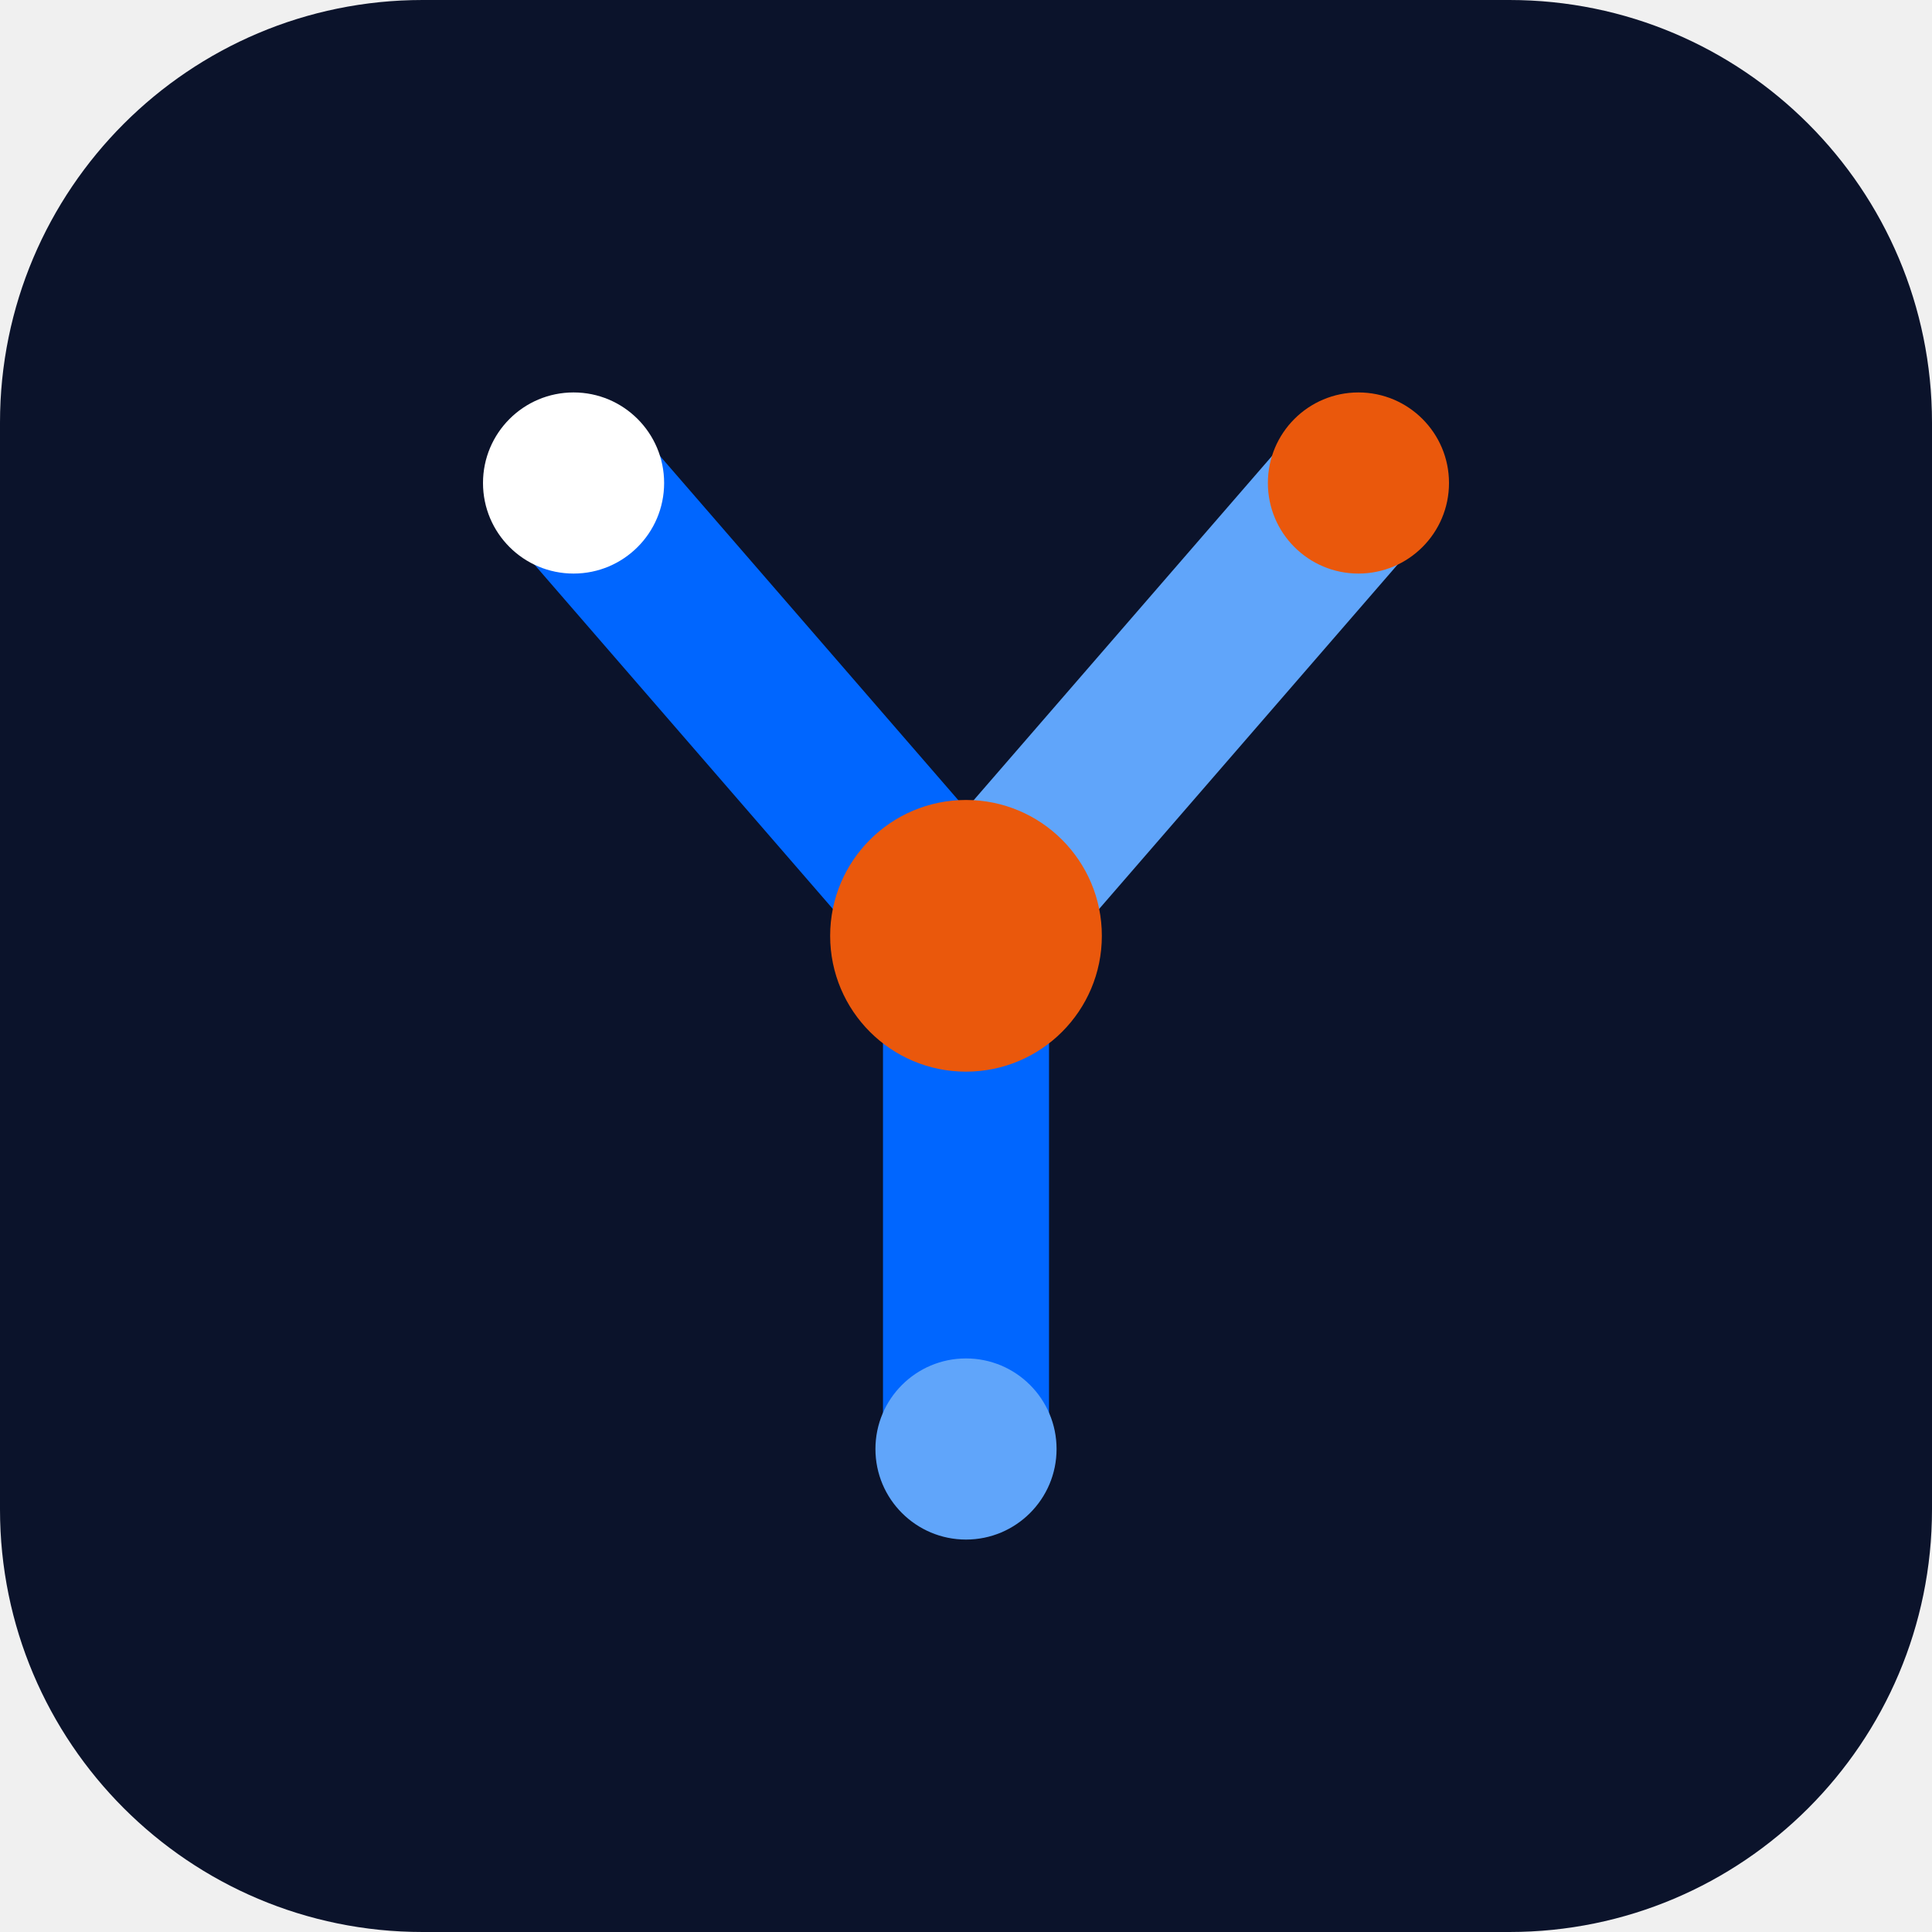
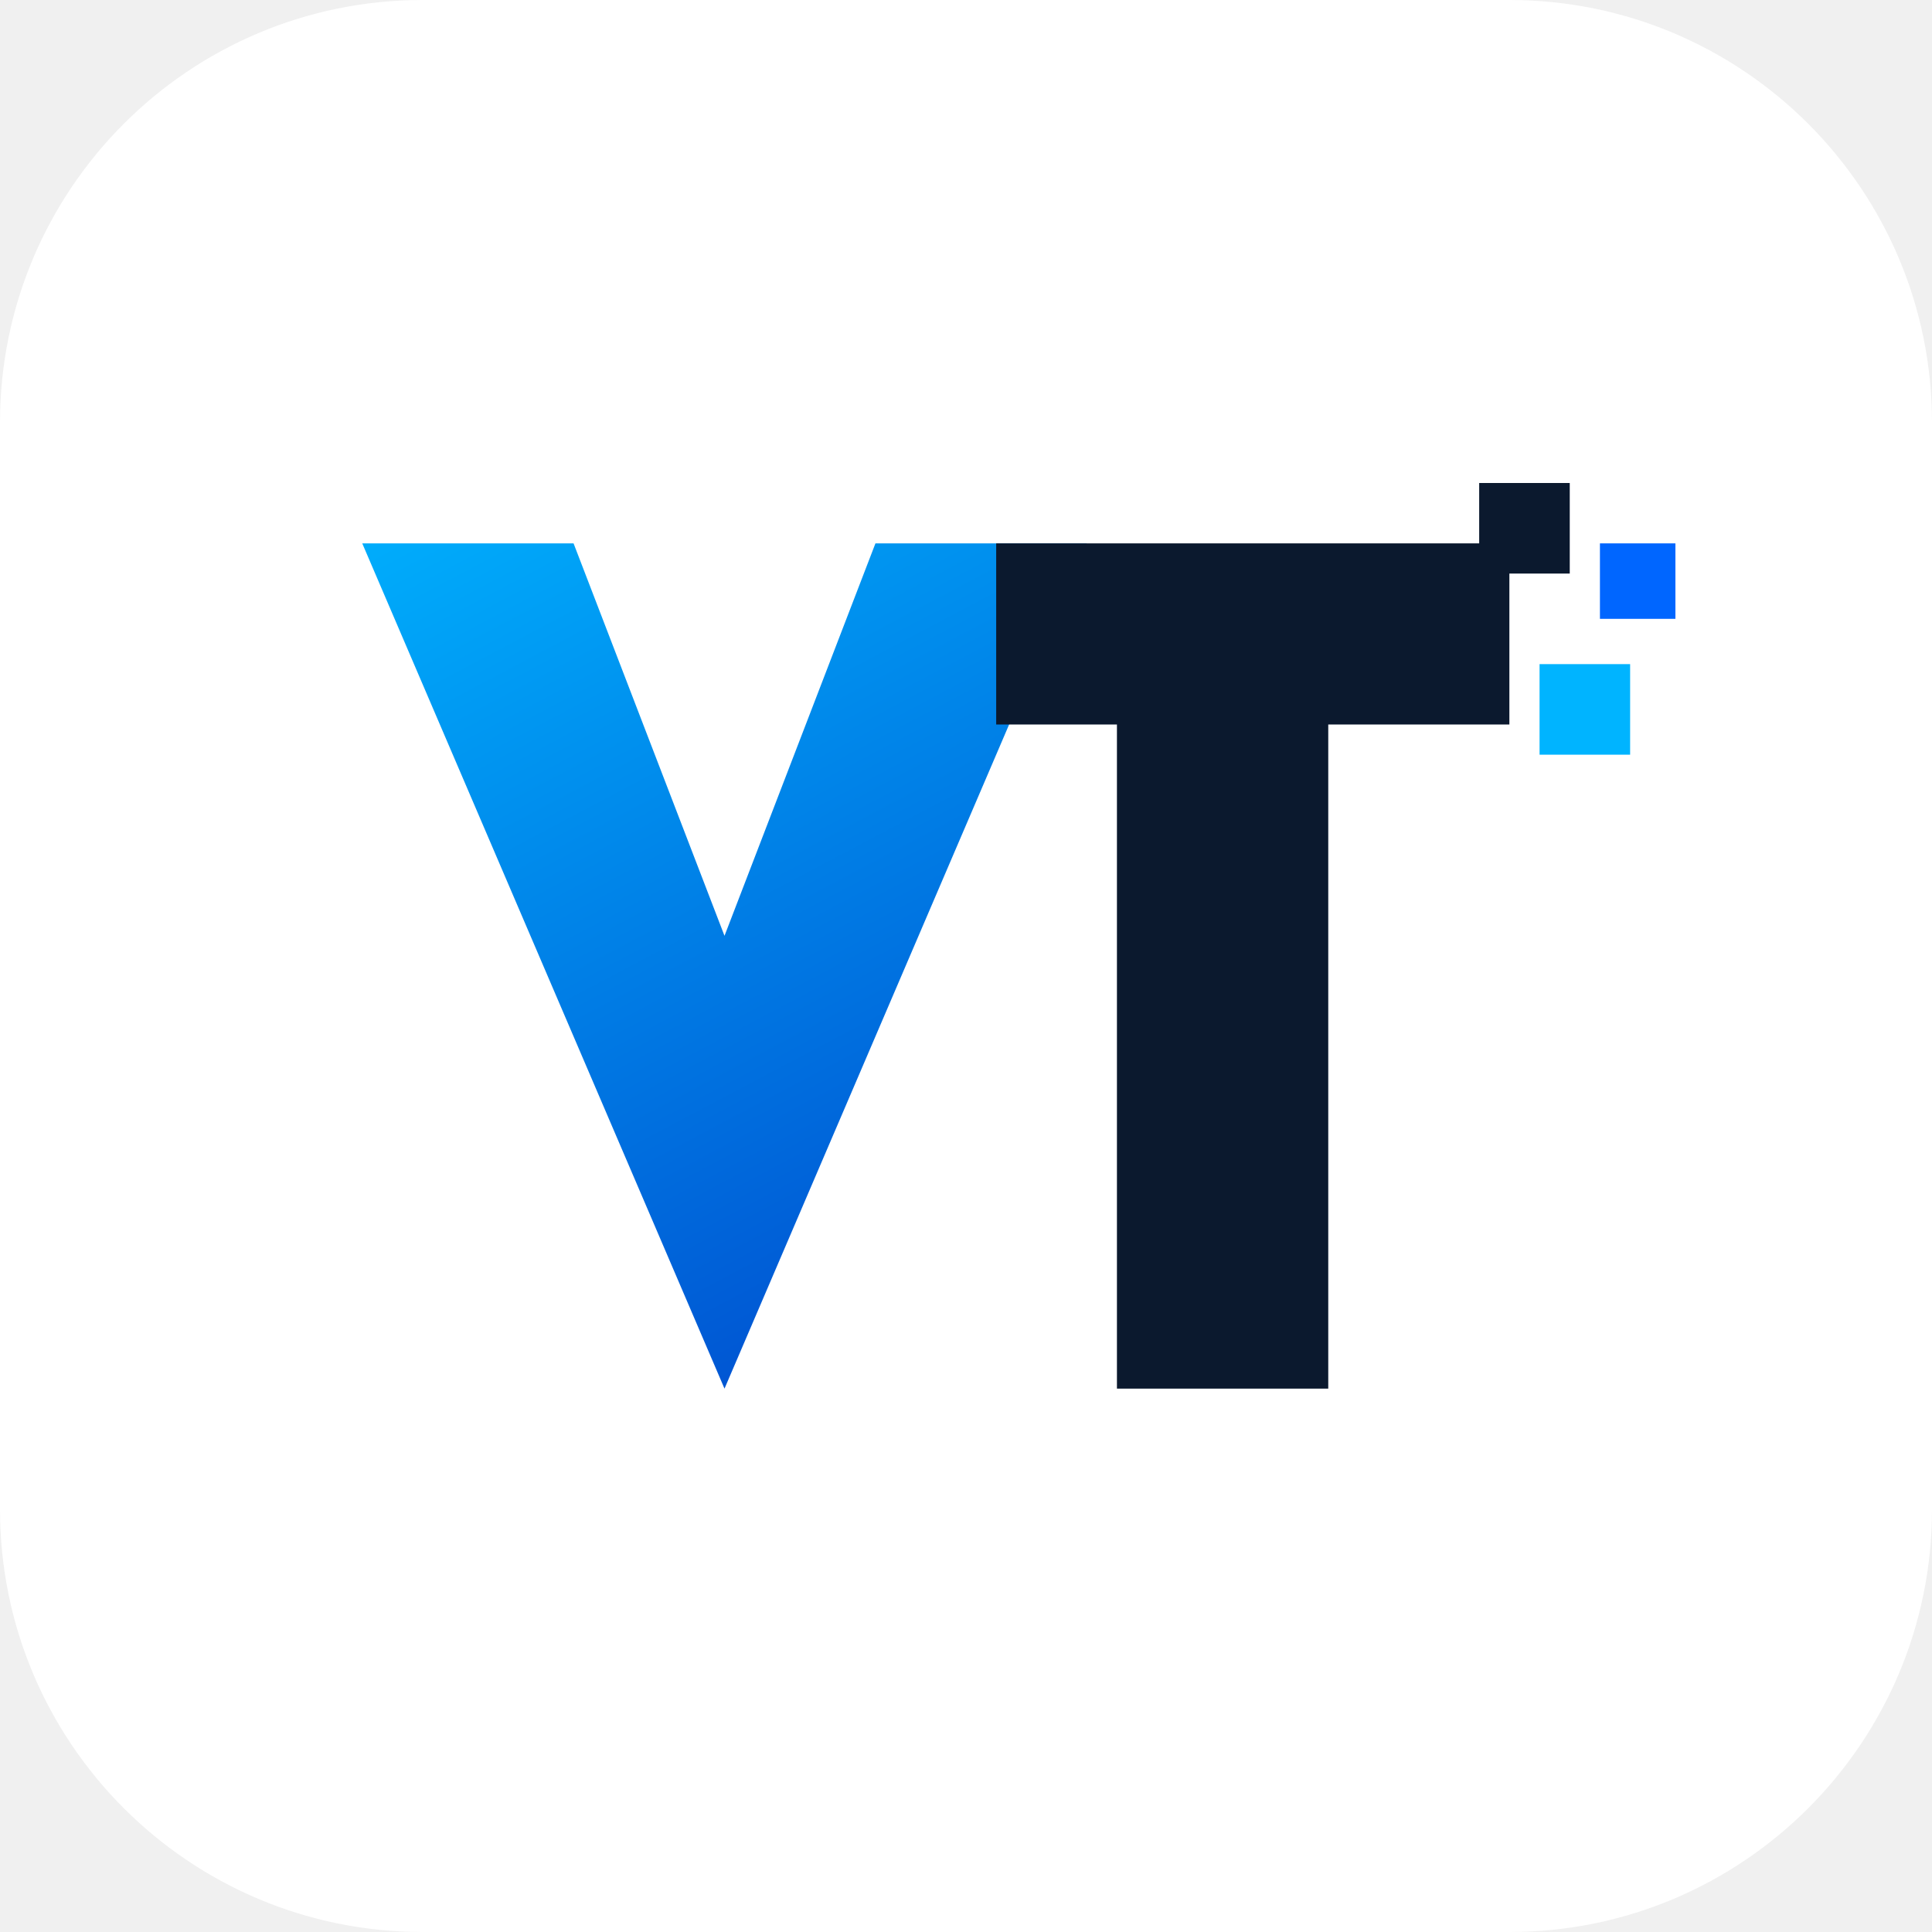
<svg xmlns="http://www.w3.org/2000/svg" viewBox="0 0 64 64" fill="none">
-   <rect width="64" height="64" rx="14" fill="#0B132B" />
-   <path d="M19 16L32 31" stroke="#0066FF" stroke-width="5.5" stroke-linecap="round" stroke-linejoin="round" />
-   <path d="M45 16L32 31" stroke="#60A5FA" stroke-width="5.5" stroke-linecap="round" stroke-linejoin="round" />
-   <path d="M32 31V48" stroke="#0066FF" stroke-width="5.5" stroke-linecap="round" />
-   <circle cx="32" cy="31" r="4.5" fill="#EA580C" />
-   <circle cx="19" cy="16" r="3" fill="#FFFFFF" />
-   <circle cx="45" cy="16" r="3" fill="#EA580C" />
-   <circle cx="32" cy="48" r="3" fill="#60A5FA" />
+   <rect width="64" height="64" rx="14" fill="#FFFFFF" />
+   <defs>
+     <linearGradient id="vtGrad" x1="10" y1="16" x2="28" y2="50" gradientUnits="userSpaceOnUse">
+       <stop offset="0%" stop-color="#00B4FF" />
+       <stop offset="100%" stop-color="#0047CC" />
+     </linearGradient>
+   </defs>
+   <path d="M12 18L24 46L36 18H29L24 31L19 18H12Z" fill="url(#vtGrad)" />
+   <path d="M33 18H50V24H44V46H37V24H33V18Z" fill="#0B192E" />
+   <rect x="49" y="16" width="3" height="3" fill="#0B192E" />
+   <rect x="53" y="18" width="2.5" height="2.5" fill="#0066FF" />
+   <rect x="51" y="22" width="3" height="3" fill="#00B4FF" />
</svg>
